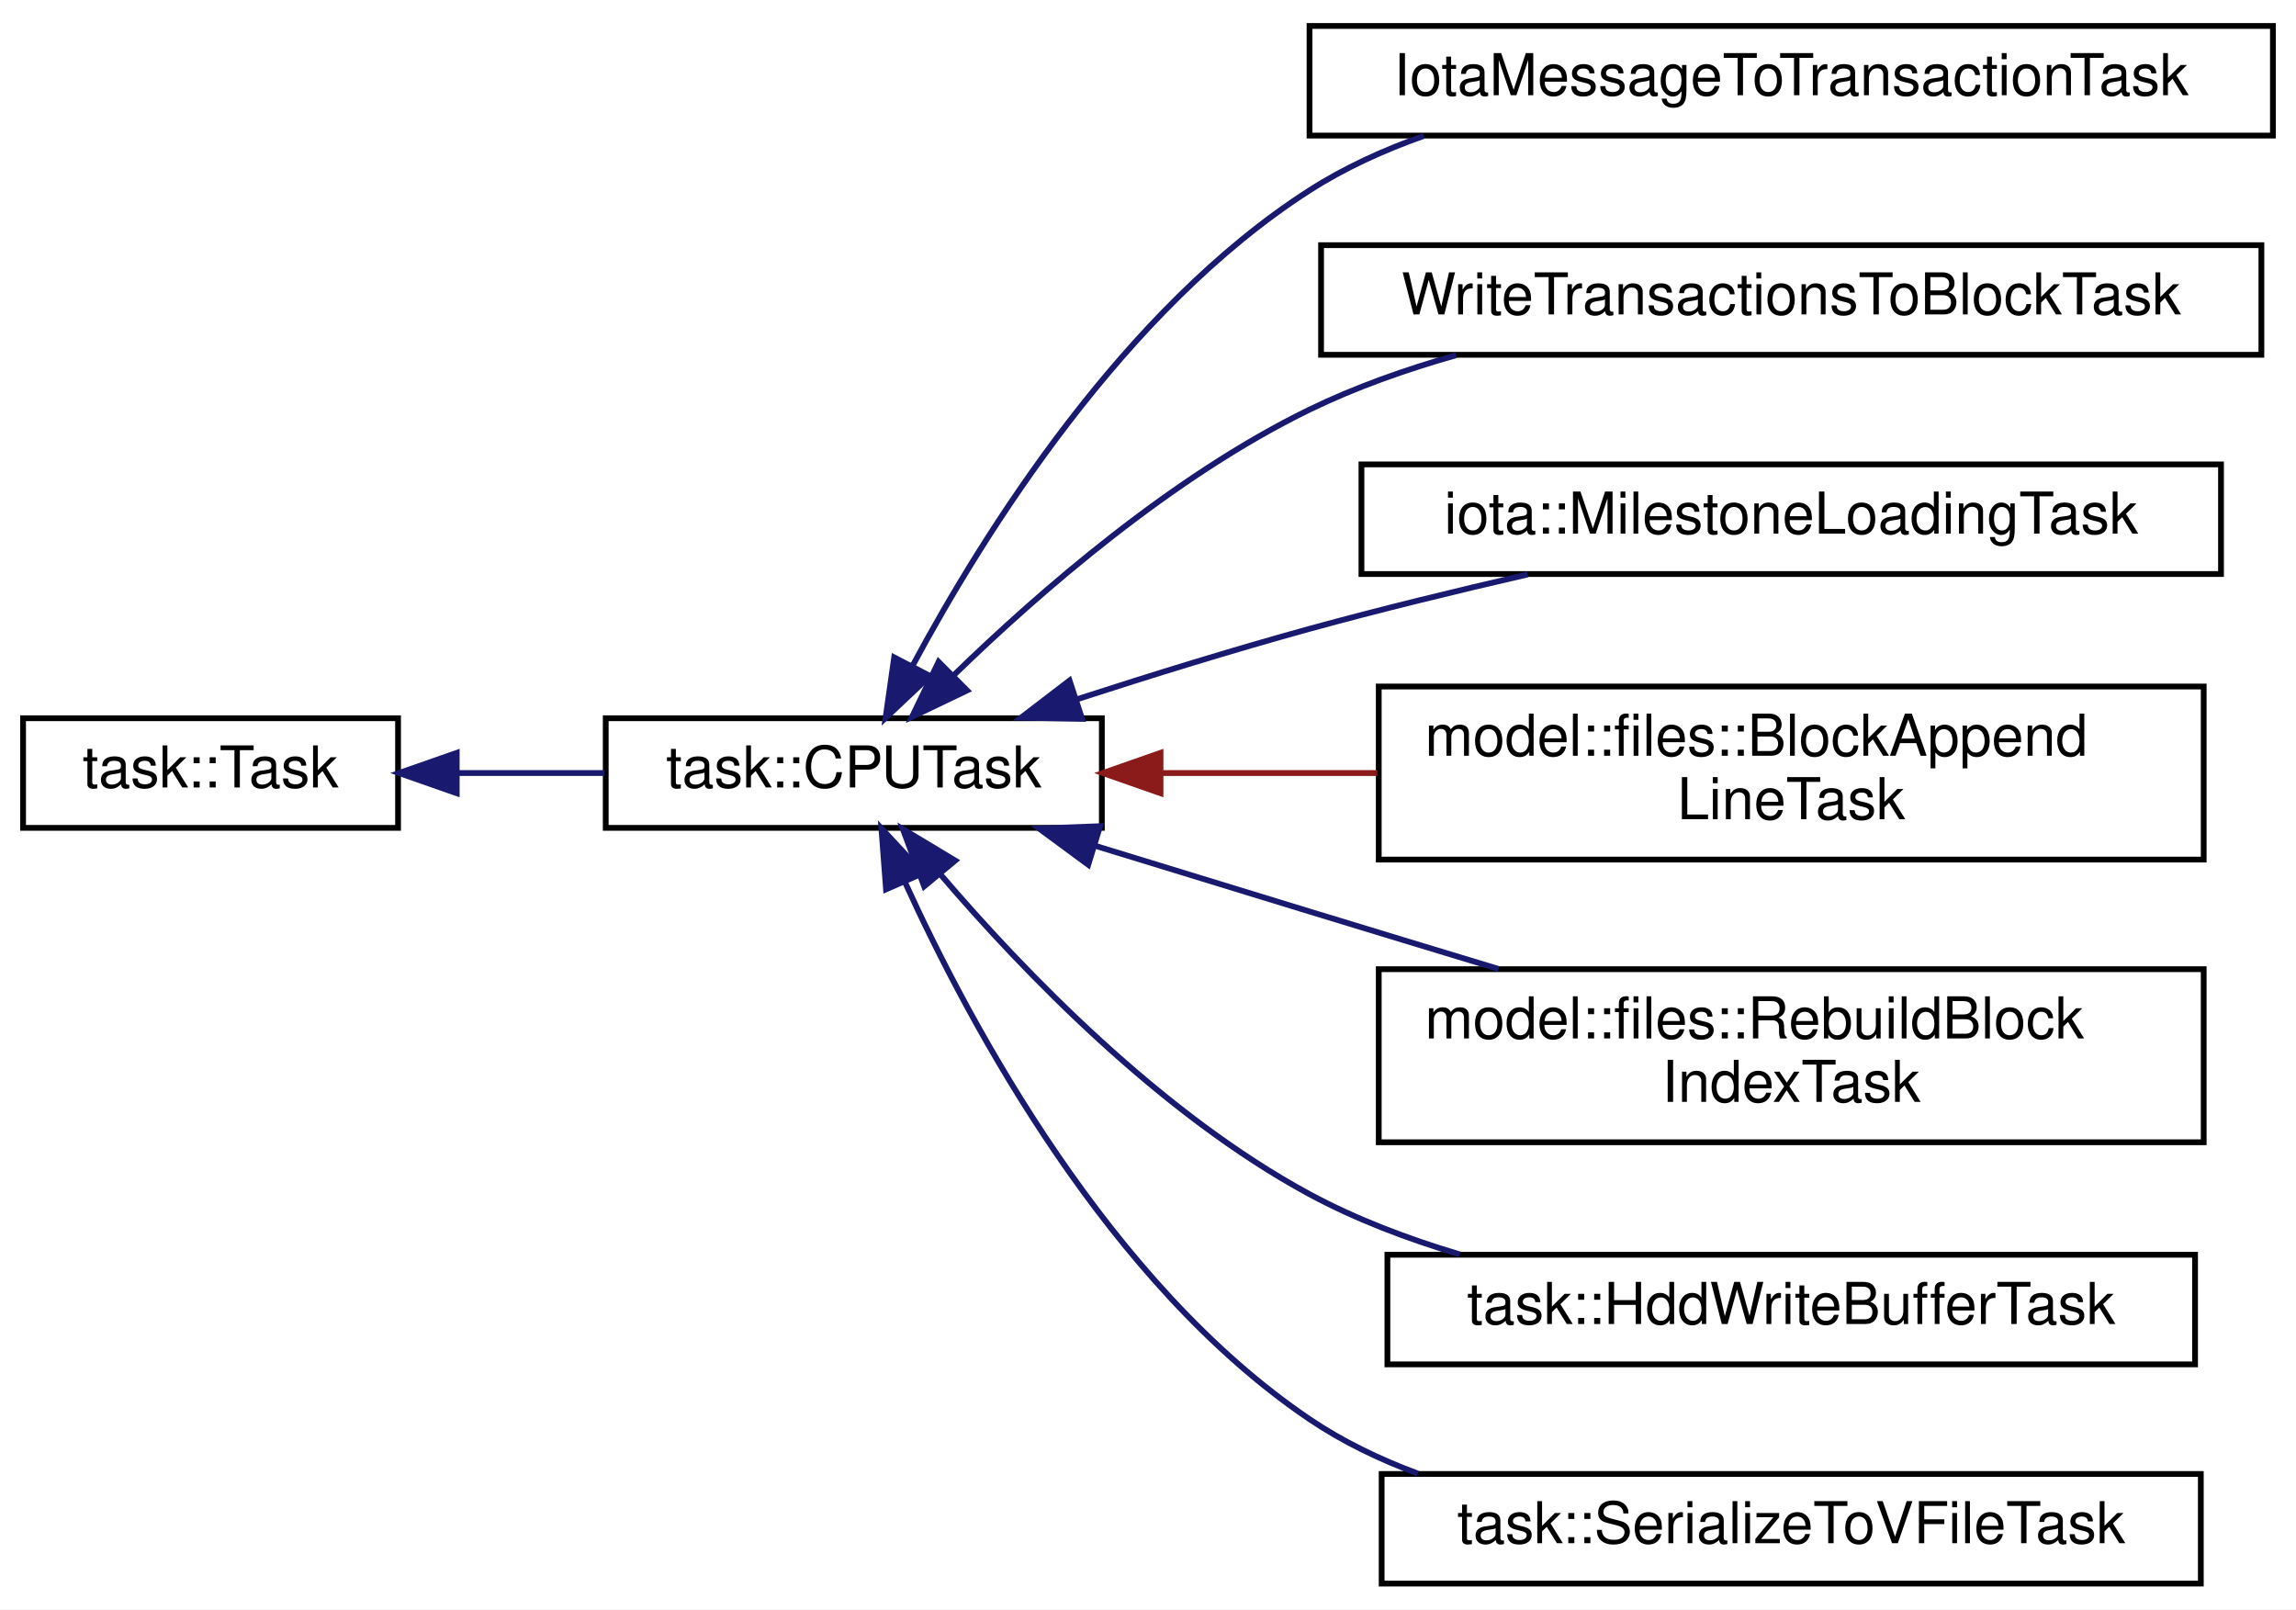
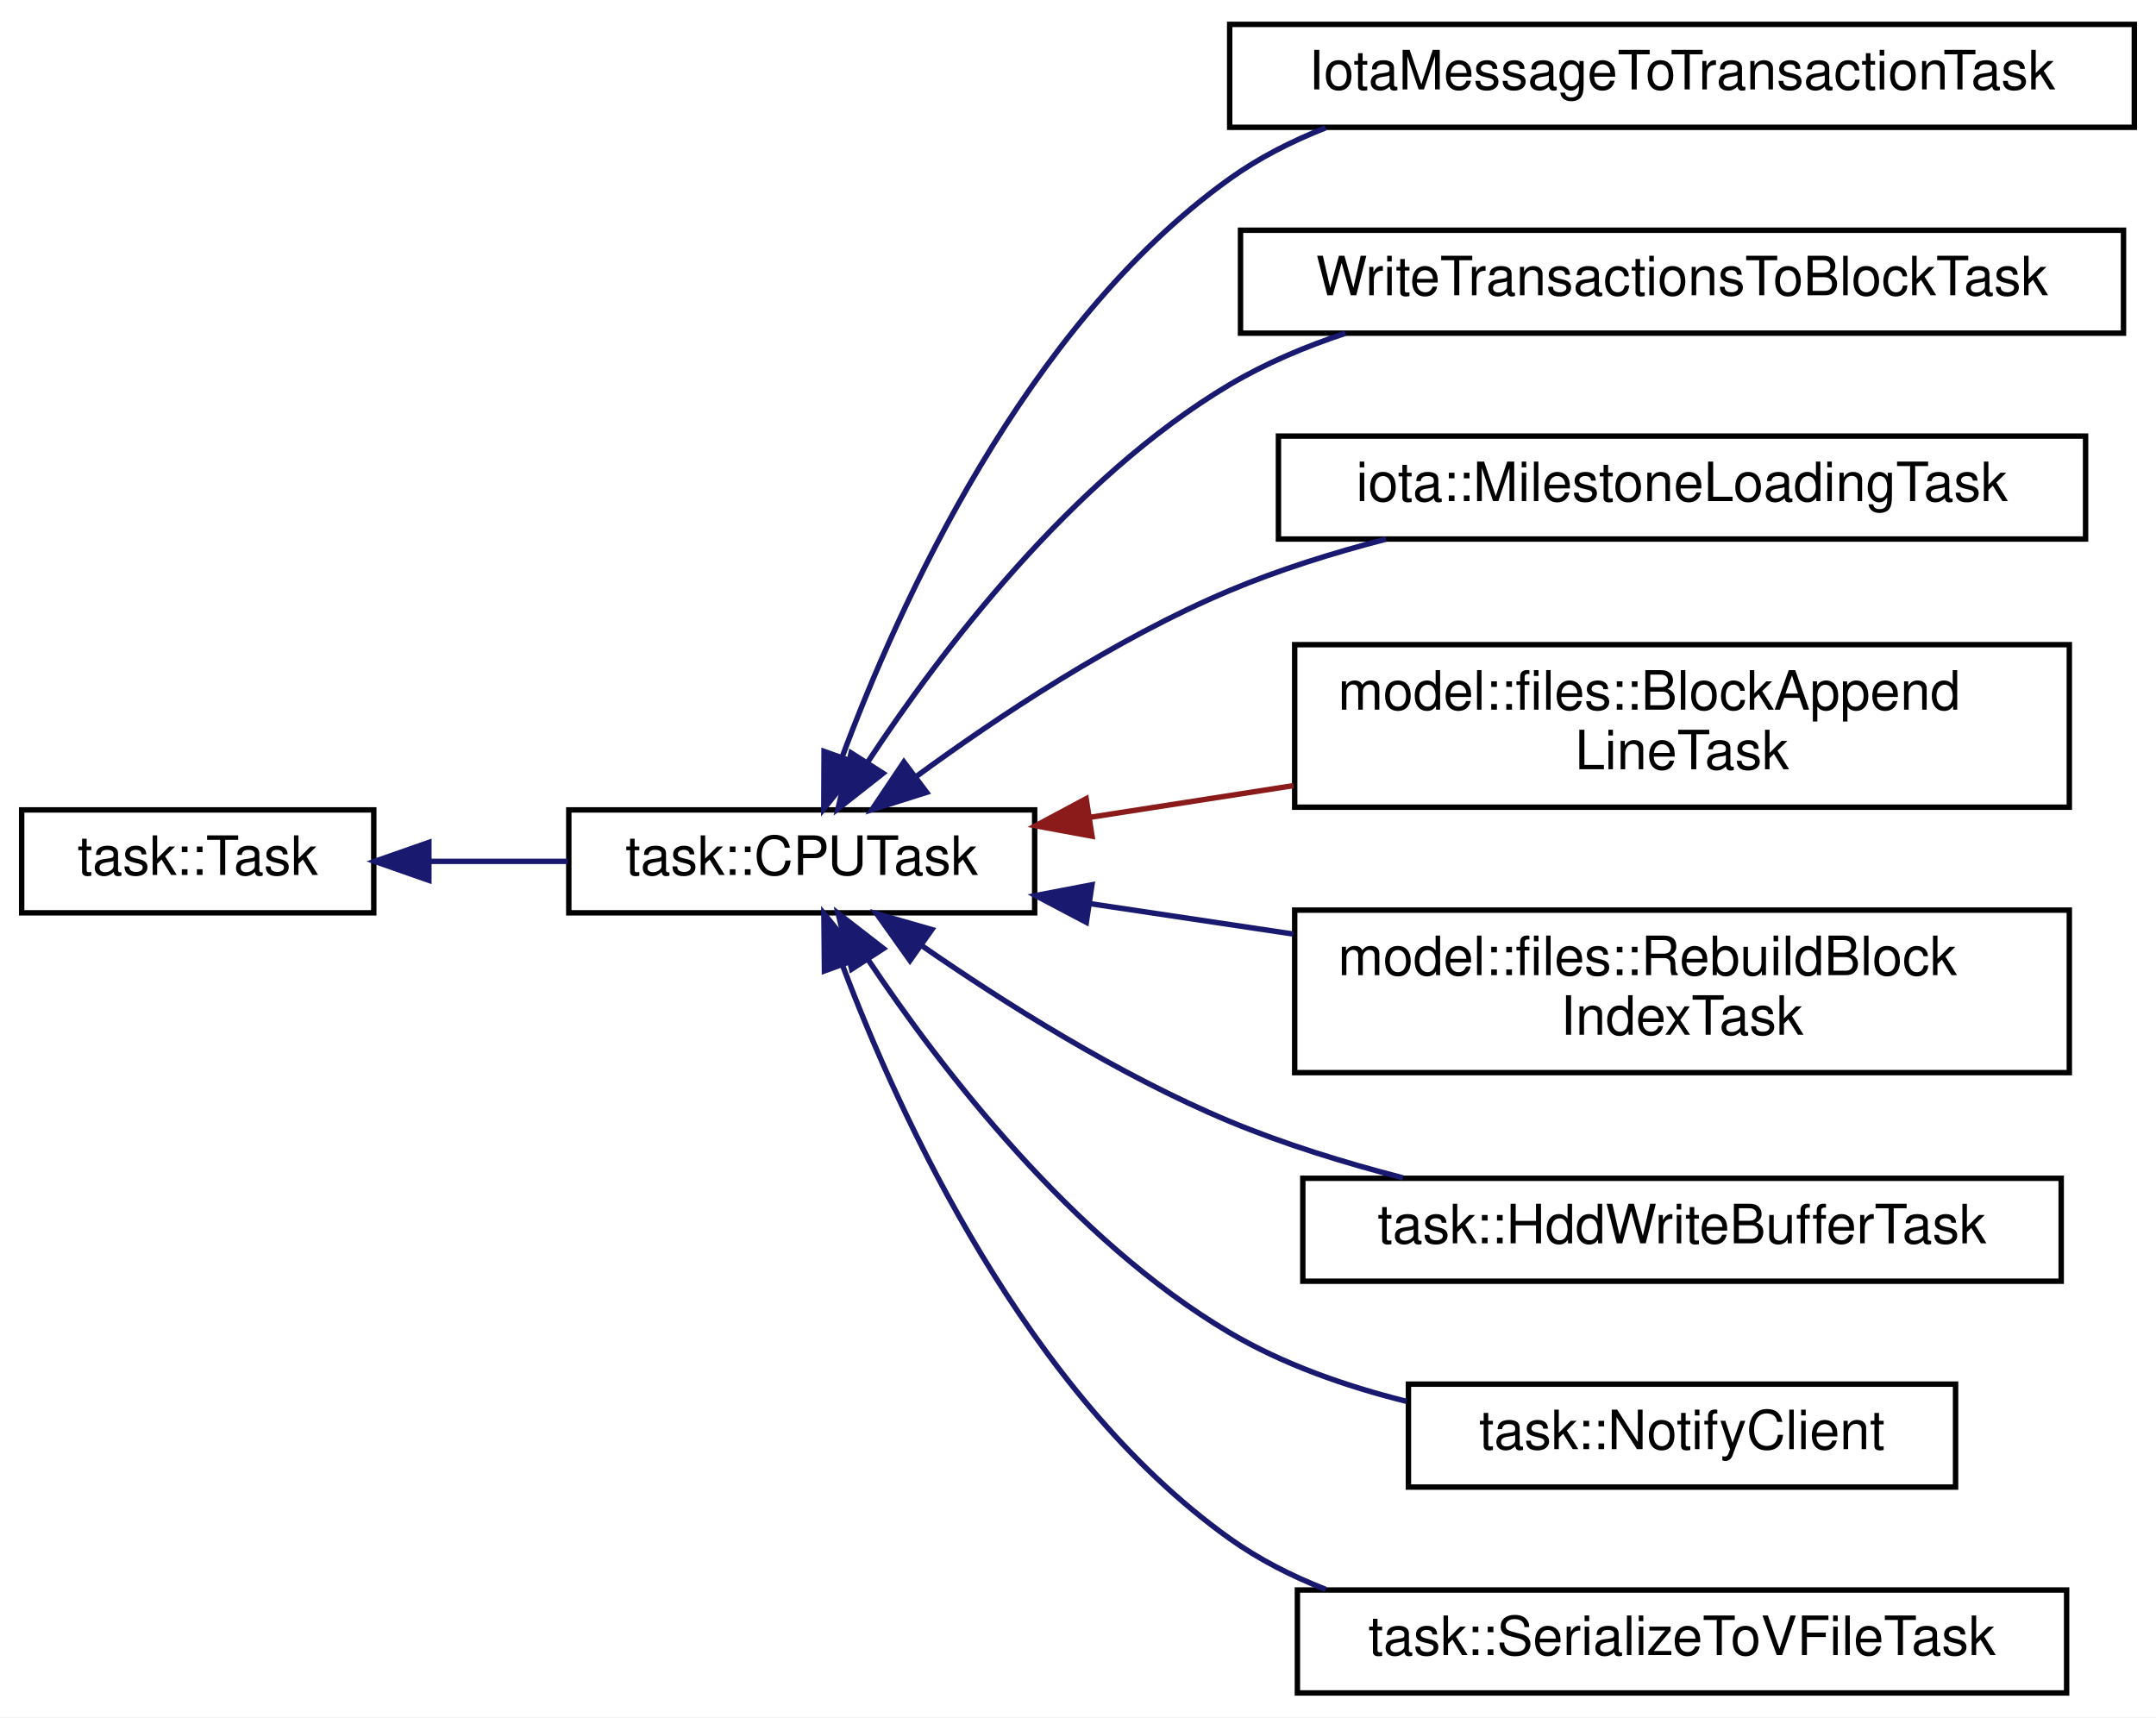
- <svg xmlns="http://www.w3.org/2000/svg" xmlns:xlink="http://www.w3.org/1999/xlink" width="398pt" height="279pt" viewBox="0.00 0.00 398.00 279.00">
-   <g id="graph0" class="graph" transform="scale(1 1) rotate(0) translate(4 275)">
-     <polygon fill="white" stroke="transparent" points="-4,4 -4,-275 394,-275 394,4 -4,4" />
+ <svg xmlns="http://www.w3.org/2000/svg" xmlns:xlink="http://www.w3.org/1999/xlink" width="398pt" height="317pt" viewBox="0.00 0.00 398.00 317.00">
+   <g id="graph0" class="graph" transform="scale(1 1) rotate(0) translate(4 313)">
+     <polygon fill="white" stroke="transparent" points="-4,4 -4,-313 394,-313 394,4 -4,4" />
    <g id="node1" class="node">
      <g id="a_node1">
        <a xlink:href="classtask_1_1_task.html" target="_top" xlink:title=" ">
-           <polygon fill="white" stroke="black" points="0,-131.5 0,-150.5 65,-150.5 65,-131.5 0,-131.5" />
-           <text text-anchor="middle" x="32.5" y="-138.5" font-family="Helvetica,sans-Serif" font-size="10.00">task::Task</text>
+           <polygon fill="white" stroke="black" points="0,-144.5 0,-163.5 65,-163.5 65,-144.5 0,-144.5" />
+           <text text-anchor="middle" x="32.5" y="-151.5" font-family="Helvetica,sans-Serif" font-size="10.00">task::Task</text>
        </a>
      </g>
    </g>
    <g id="node2" class="node">
      <g id="a_node2">
        <a xlink:href="classtask_1_1_c_p_u_task.html" target="_top" xlink:title=" ">
-           <polygon fill="white" stroke="black" points="101,-131.5 101,-150.5 187,-150.5 187,-131.5 101,-131.5" />
-           <text text-anchor="middle" x="144" y="-138.5" font-family="Helvetica,sans-Serif" font-size="10.00">task::CPUTask</text>
+           <polygon fill="white" stroke="black" points="101,-144.5 101,-163.5 187,-163.5 187,-144.5 101,-144.5" />
+           <text text-anchor="middle" x="144" y="-151.5" font-family="Helvetica,sans-Serif" font-size="10.00">task::CPUTask</text>
        </a>
      </g>
    </g>
    <g id="edge1" class="edge">
-       <path fill="none" stroke="midnightblue" d="M75.42,-141C83.74,-141 92.47,-141 100.8,-141" />
-       <polygon fill="midnightblue" stroke="midnightblue" points="75.17,-137.5 65.17,-141 75.17,-144.5 75.17,-137.5" />
+       <path fill="none" stroke="midnightblue" d="M75.42,-154C83.74,-154 92.47,-154 100.8,-154" />
+       <polygon fill="midnightblue" stroke="midnightblue" points="75.17,-150.5 65.17,-154 75.17,-157.5 75.17,-150.5" />
    </g>
    <g id="node3" class="node">
      <g id="a_node3">
        <a xlink:href="class_iota_message_to_transaction_task.html" target="_top" xlink:title=": Get confirmed transaction id from Iota, process it">
-           <polygon fill="white" stroke="black" points="223,-251.5 223,-270.5 390,-270.5 390,-251.5 223,-251.5" />
-           <text text-anchor="middle" x="306.5" y="-258.5" font-family="Helvetica,sans-Serif" font-size="10.00">IotaMessageToTransactionTask</text>
+           <polygon fill="white" stroke="black" points="223,-289.5 223,-308.5 390,-308.5 390,-289.5 223,-289.5" />
+           <text text-anchor="middle" x="306.5" y="-296.5" font-family="Helvetica,sans-Serif" font-size="10.00">IotaMessageToTransactionTask</text>
        </a>
      </g>
    </g>
    <g id="edge2" class="edge">
-       <path fill="none" stroke="midnightblue" d="M154.22,-159.66C166.6,-182.7 190.82,-221.39 223,-242 229.06,-245.89 235.83,-248.98 242.81,-251.44" />
-       <polygon fill="midnightblue" stroke="midnightblue" points="157.21,-157.83 149.51,-150.56 151,-161.05 157.21,-157.83" />
+       <path fill="none" stroke="midnightblue" d="M151.43,-173.18C161.85,-201.19 185.16,-252.91 223,-280 228.38,-283.85 234.41,-286.93 240.71,-289.4" />
+       <polygon fill="midnightblue" stroke="midnightblue" points="154.71,-171.95 148.07,-163.7 148.12,-174.3 154.71,-171.95" />
    </g>
    <g id="node4" class="node">
      <g id="a_node4">
        <a xlink:href="class_write_transactions_to_block_task.html" target="_top" xlink:title="Task for collecting transactions and write it to block chain after timeout.">
-           <polygon fill="white" stroke="black" points="225,-213.5 225,-232.5 388,-232.5 388,-213.5 225,-213.5" />
-           <text text-anchor="middle" x="306.5" y="-220.5" font-family="Helvetica,sans-Serif" font-size="10.00">WriteTransactionsToBlockTask</text>
+           <polygon fill="white" stroke="black" points="225,-251.5 225,-270.5 388,-270.5 388,-251.5 225,-251.5" />
+           <text text-anchor="middle" x="306.5" y="-258.5" font-family="Helvetica,sans-Serif" font-size="10.00">WriteTransactionsToBlockTask</text>
        </a>
      </g>
    </g>
    <g id="edge3" class="edge">
-       <path fill="none" stroke="midnightblue" d="M161.42,-158.05C176.21,-172.42 199.23,-192.43 223,-204 230.93,-207.86 239.67,-210.95 248.42,-213.43" />
-       <polygon fill="midnightblue" stroke="midnightblue" points="163.64,-155.32 154.09,-150.74 158.7,-160.28 163.64,-155.32" />
+       <path fill="none" stroke="midnightblue" d="M156.19,-172.34C169.54,-192.59 193.75,-224.63 223,-242 229.57,-245.9 236.88,-249 244.35,-251.47" />
+       <polygon fill="midnightblue" stroke="midnightblue" points="159.02,-170.26 150.69,-163.71 153.11,-174.02 159.02,-170.26" />
    </g>
    <g id="node5" class="node">
      <g id="a_node5">
        <a xlink:href="classiota_1_1_milestone_loading_task.html" target="_top" xlink:title=" ">
-           <polygon fill="white" stroke="black" points="232,-175.5 232,-194.5 381,-194.5 381,-175.5 232,-175.5" />
-           <text text-anchor="middle" x="306.5" y="-182.5" font-family="Helvetica,sans-Serif" font-size="10.00">iota::MilestoneLoadingTask</text>
+           <polygon fill="white" stroke="black" points="232,-213.5 232,-232.5 381,-232.5 381,-213.5 232,-213.5" />
+           <text text-anchor="middle" x="306.5" y="-220.5" font-family="Helvetica,sans-Serif" font-size="10.00">iota::MilestoneLoadingTask</text>
        </a>
      </g>
    </g>
    <g id="edge4" class="edge">
-       <path fill="none" stroke="midnightblue" d="M182.79,-153.82C195.5,-157.94 209.8,-162.37 223,-166 235.19,-169.35 248.5,-172.59 260.8,-175.42" />
-       <polygon fill="midnightblue" stroke="midnightblue" points="183.58,-150.39 172.99,-150.6 181.4,-157.04 183.58,-150.39" />
+       <path fill="none" stroke="midnightblue" d="M165.07,-169.62C180.22,-180.71 201.93,-195.14 223,-204 232.08,-207.82 242.05,-210.94 251.84,-213.47" />
+       <polygon fill="midnightblue" stroke="midnightblue" points="167.06,-166.74 156.96,-163.55 162.86,-172.34 167.06,-166.74" />
    </g>
    <g id="node6" class="node">
      <g id="a_node6">
        <a xlink:href="classmodel_1_1files_1_1_block_append_line_task.html" target="_top" xlink:title=" ">
-           <polygon fill="white" stroke="black" points="235,-126 235,-156 378,-156 378,-126 235,-126" />
-           <text text-anchor="start" x="243" y="-144" font-family="Helvetica,sans-Serif" font-size="10.00">model::files::BlockAppend</text>
-           <text text-anchor="middle" x="306.5" y="-133" font-family="Helvetica,sans-Serif" font-size="10.00">LineTask</text>
+           <polygon fill="white" stroke="black" points="235,-164 235,-194 378,-194 378,-164 235,-164" />
+           <text text-anchor="start" x="243" y="-182" font-family="Helvetica,sans-Serif" font-size="10.00">model::files::BlockAppend</text>
+           <text text-anchor="middle" x="306.5" y="-171" font-family="Helvetica,sans-Serif" font-size="10.00">LineTask</text>
        </a>
      </g>
    </g>
    <g id="edge5" class="edge">
-       <path fill="none" stroke="#8b1a1a" d="M197.39,-141C209.32,-141 222.2,-141 234.76,-141" />
-       <polygon fill="#8b1a1a" stroke="#8b1a1a" points="197.17,-137.5 187.17,-141 197.17,-144.5 197.17,-137.5" />
+       <path fill="none" stroke="#8b1a1a" d="M197.39,-162.16C209.32,-164.02 222.2,-166.02 234.76,-167.98" />
+       <polygon fill="#8b1a1a" stroke="#8b1a1a" points="197.59,-158.65 187.17,-160.57 196.51,-165.57 197.59,-158.65" />
    </g>
    <g id="node7" class="node">
      <g id="a_node7">
        <a xlink:href="classmodel_1_1files_1_1_rebuild_block_index_task.html" target="_top" xlink:title=" ">
-           <polygon fill="white" stroke="black" points="235,-77 235,-107 378,-107 378,-77 235,-77" />
-           <text text-anchor="start" x="243" y="-95" font-family="Helvetica,sans-Serif" font-size="10.00">model::files::RebuildBlock</text>
-           <text text-anchor="middle" x="306.5" y="-84" font-family="Helvetica,sans-Serif" font-size="10.00">IndexTask</text>
+           <polygon fill="white" stroke="black" points="235,-115 235,-145 378,-145 378,-115 235,-115" />
+           <text text-anchor="start" x="243" y="-133" font-family="Helvetica,sans-Serif" font-size="10.00">model::files::RebuildBlock</text>
+           <text text-anchor="middle" x="306.5" y="-122" font-family="Helvetica,sans-Serif" font-size="10.00">IndexTask</text>
        </a>
      </g>
    </g>
    <g id="edge6" class="edge">
-       <path fill="none" stroke="midnightblue" d="M185.85,-128.39C197.82,-124.71 210.93,-120.69 223,-117 233.59,-113.77 244.95,-110.31 255.76,-107.04" />
-       <polygon fill="midnightblue" stroke="midnightblue" points="184.64,-125.1 176.11,-131.39 186.7,-131.79 184.64,-125.1" />
+       <path fill="none" stroke="midnightblue" d="M197.39,-146.17C209.32,-144.38 222.2,-142.46 234.76,-140.58" />
+       <polygon fill="midnightblue" stroke="midnightblue" points="196.54,-142.75 187.17,-147.69 197.58,-149.68 196.54,-142.75" />
    </g>
    <g id="node8" class="node">
      <g id="a_node8">
        <a xlink:href="classtask_1_1_hdd_write_buffer_task.html" target="_top" xlink:title=" ">
-           <polygon fill="white" stroke="black" points="236.5,-38.5 236.5,-57.5 376.5,-57.5 376.5,-38.5 236.5,-38.5" />
-           <text text-anchor="middle" x="306.5" y="-45.5" font-family="Helvetica,sans-Serif" font-size="10.00">task::HddWriteBufferTask</text>
+           <polygon fill="white" stroke="black" points="236.5,-76.5 236.5,-95.5 376.5,-95.5 376.5,-76.5 236.5,-76.5" />
+           <text text-anchor="middle" x="306.5" y="-83.5" font-family="Helvetica,sans-Serif" font-size="10.00">task::HddWriteBufferTask</text>
        </a>
      </g>
    </g>
    <g id="edge7" class="edge">
-       <path fill="none" stroke="midnightblue" d="M159.1,-123.34C173.43,-106.59 197.15,-81.96 223,-68 231.04,-63.66 240.03,-60.25 249.03,-57.57" />
-       <polygon fill="midnightblue" stroke="midnightblue" points="156.2,-121.36 152.5,-131.29 161.58,-125.83 156.2,-121.36" />
+       <path fill="none" stroke="midnightblue" d="M166,-138.55C181.17,-128.04 202.51,-114.54 223,-106 233.07,-101.81 244.21,-98.37 254.96,-95.59" />
+       <polygon fill="midnightblue" stroke="midnightblue" points="163.98,-135.7 157.84,-144.33 168.02,-141.41 163.98,-135.7" />
    </g>
    <g id="node9" class="node">
      <g id="a_node9">
+         <a xlink:href="classtask_1_1_notify_client.html" target="_top" xlink:title=" ">
+           <polygon fill="white" stroke="black" points="256,-38.5 256,-57.5 357,-57.5 357,-38.5 256,-38.5" />
+           <text text-anchor="middle" x="306.5" y="-45.5" font-family="Helvetica,sans-Serif" font-size="10.00">task::NotifyClient</text>
+         </a>
+       </g>
+     </g>
+     <g id="edge8" class="edge">
+       <path fill="none" stroke="midnightblue" d="M156.24,-135.87C169.63,-115.85 193.89,-84.18 223,-67 232.87,-61.17 244.39,-57.13 255.63,-54.33" />
+       <polygon fill="midnightblue" stroke="midnightblue" points="153.21,-134.1 150.72,-144.4 159.09,-137.91 153.21,-134.1" />
+     </g>
+     <g id="node10" class="node">
+       <g id="a_node10">
        <a xlink:href="classtask_1_1_serialize_to_v_file_task.html" target="_top" xlink:title="Task for serializing binary data in preparing for saving in file.">
          <polygon fill="white" stroke="black" points="235.5,-0.5 235.5,-19.5 377.5,-19.5 377.5,-0.5 235.5,-0.5" />
          <text text-anchor="middle" x="306.5" y="-7.5" font-family="Helvetica,sans-Serif" font-size="10.00">task::SerializeToVFileTask</text>
        </a>
      </g>
    </g>
-     <g id="edge8" class="edge">
-       <path fill="none" stroke="midnightblue" d="M152.84,-122.15C164.36,-96.87 188.32,-52.44 223,-29 228.72,-25.13 235.13,-22.04 241.77,-19.58" />
-       <polygon fill="midnightblue" stroke="midnightblue" points="149.59,-120.84 148.79,-131.41 156,-123.65 149.59,-120.84" />
+     <g id="edge9" class="edge">
+       <path fill="none" stroke="midnightblue" d="M151.61,-134.6C162.16,-106.73 185.5,-55.75 223,-29 228.38,-25.16 234.43,-22.08 240.72,-19.62" />
+       <polygon fill="midnightblue" stroke="midnightblue" points="148.19,-133.78 148.09,-144.37 154.78,-136.16 148.19,-133.78" />
    </g>
  </g>
</svg>
